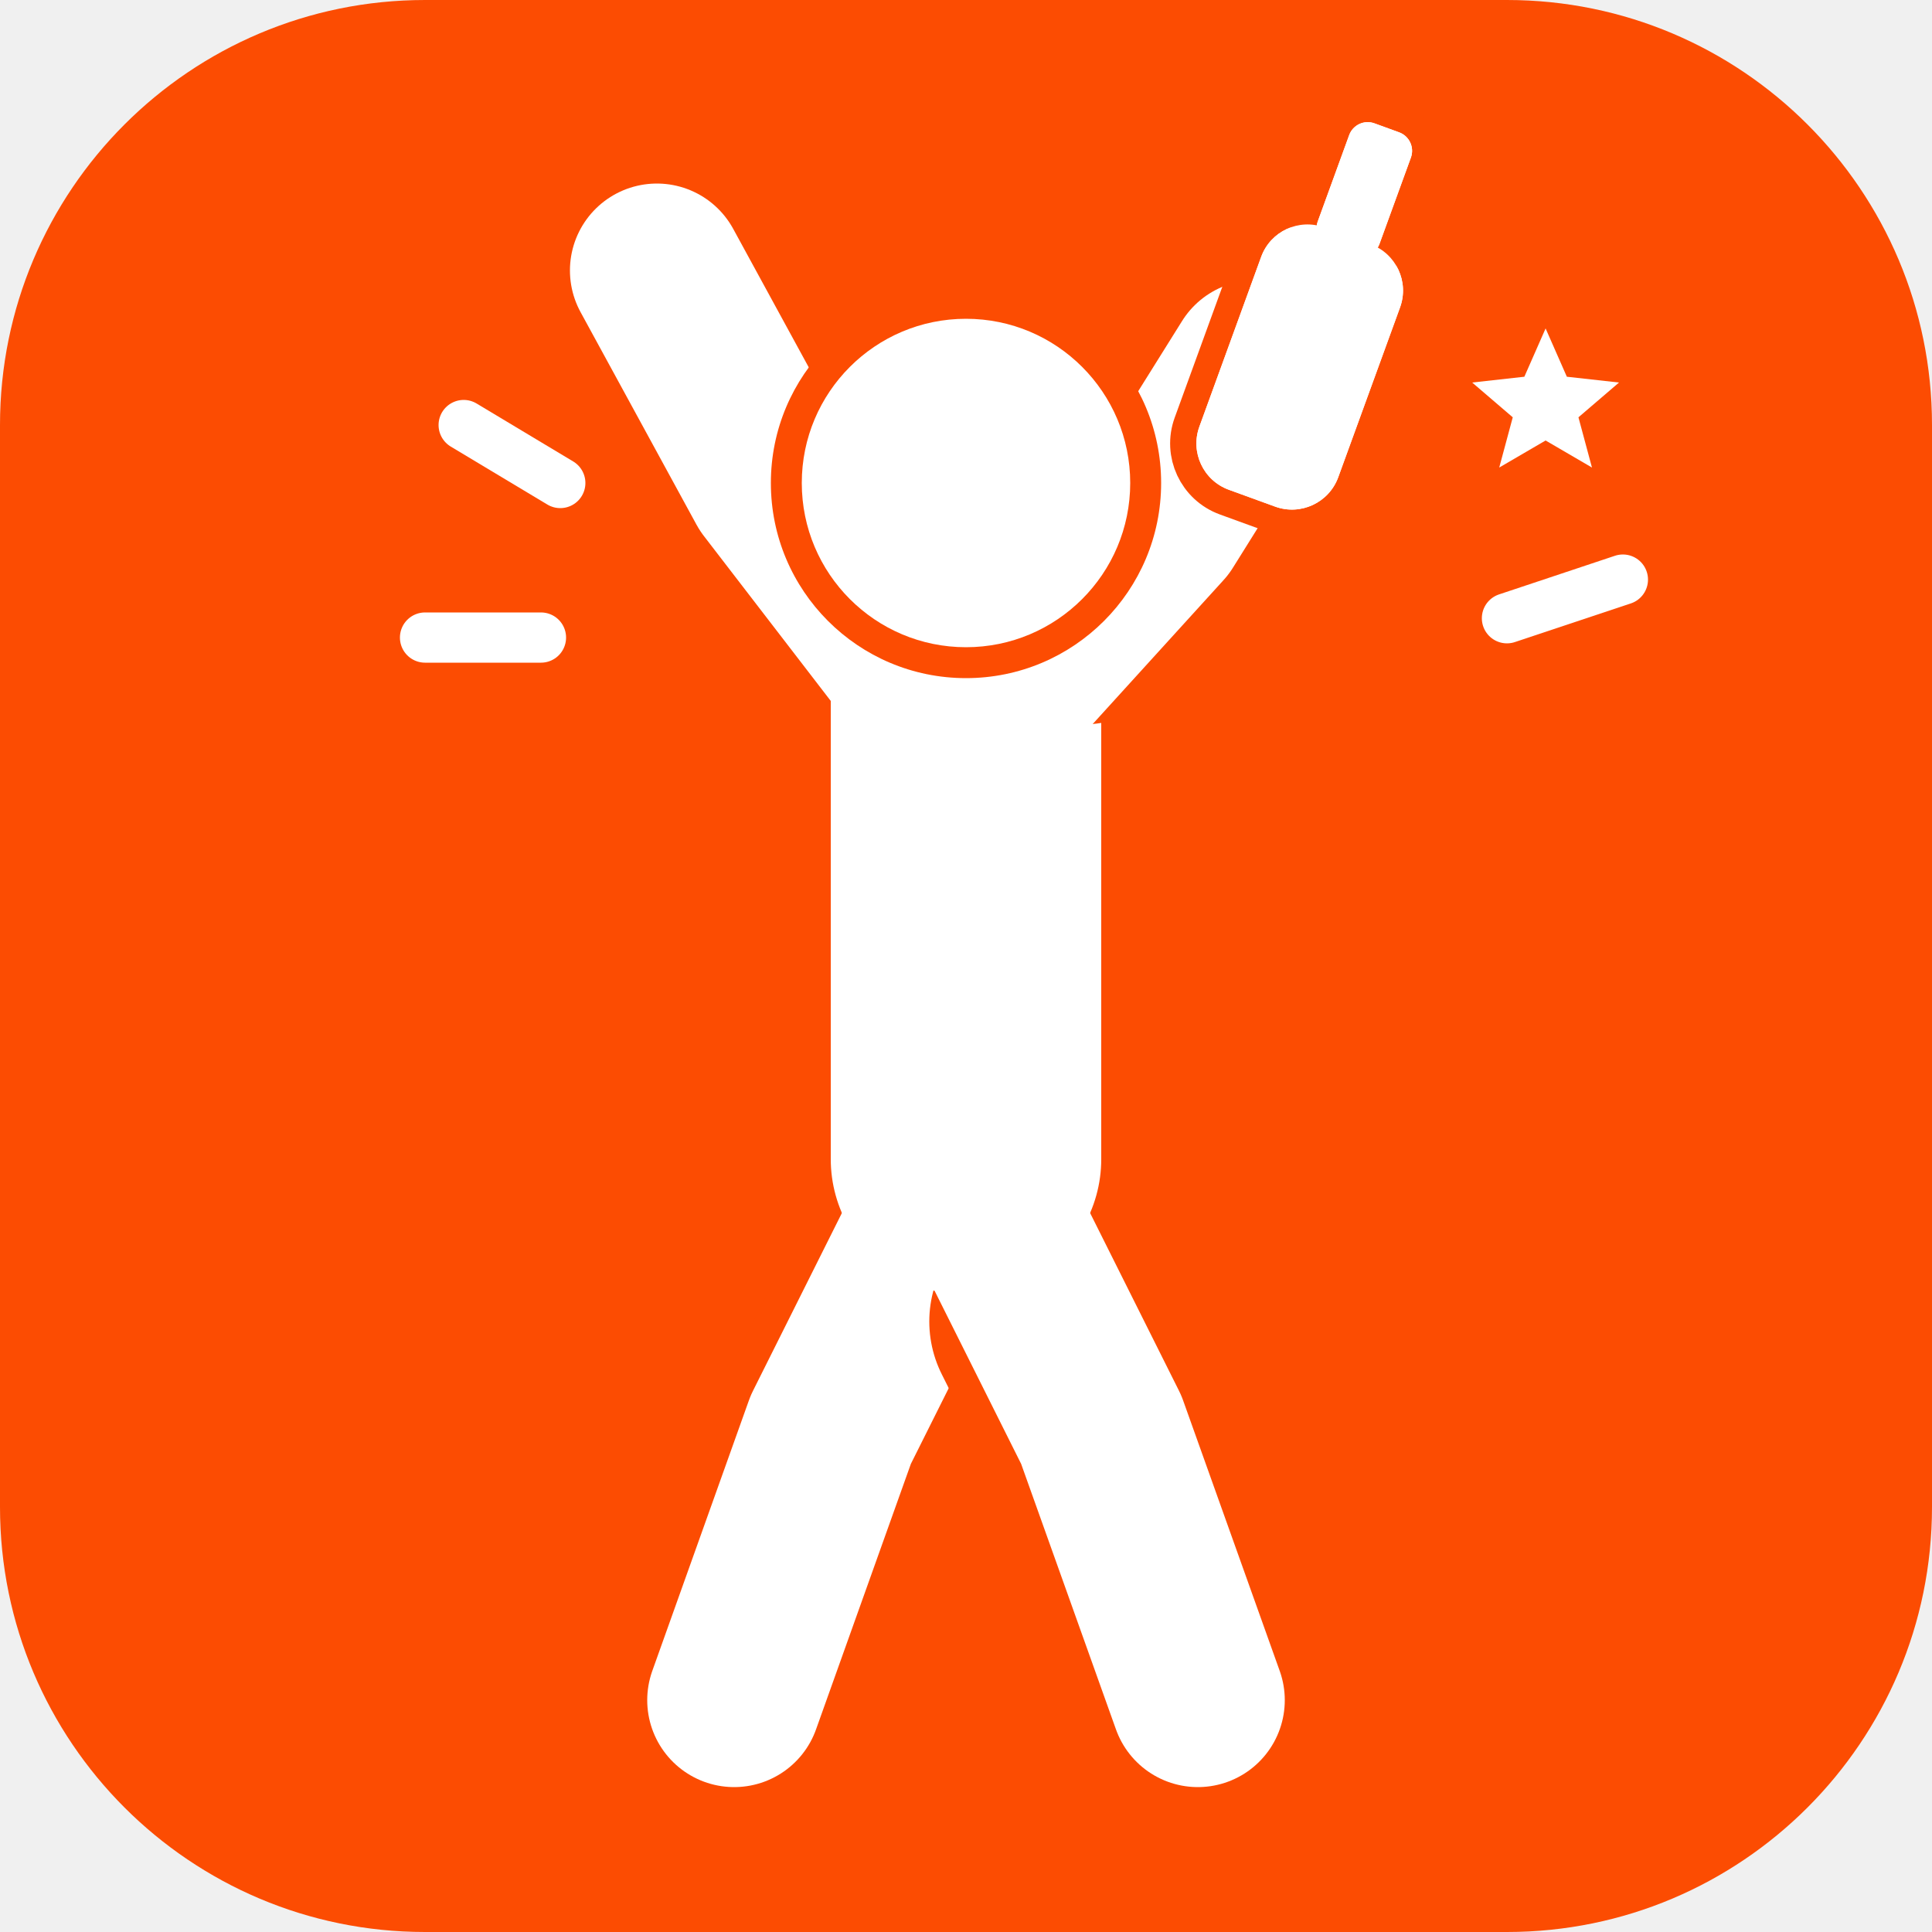
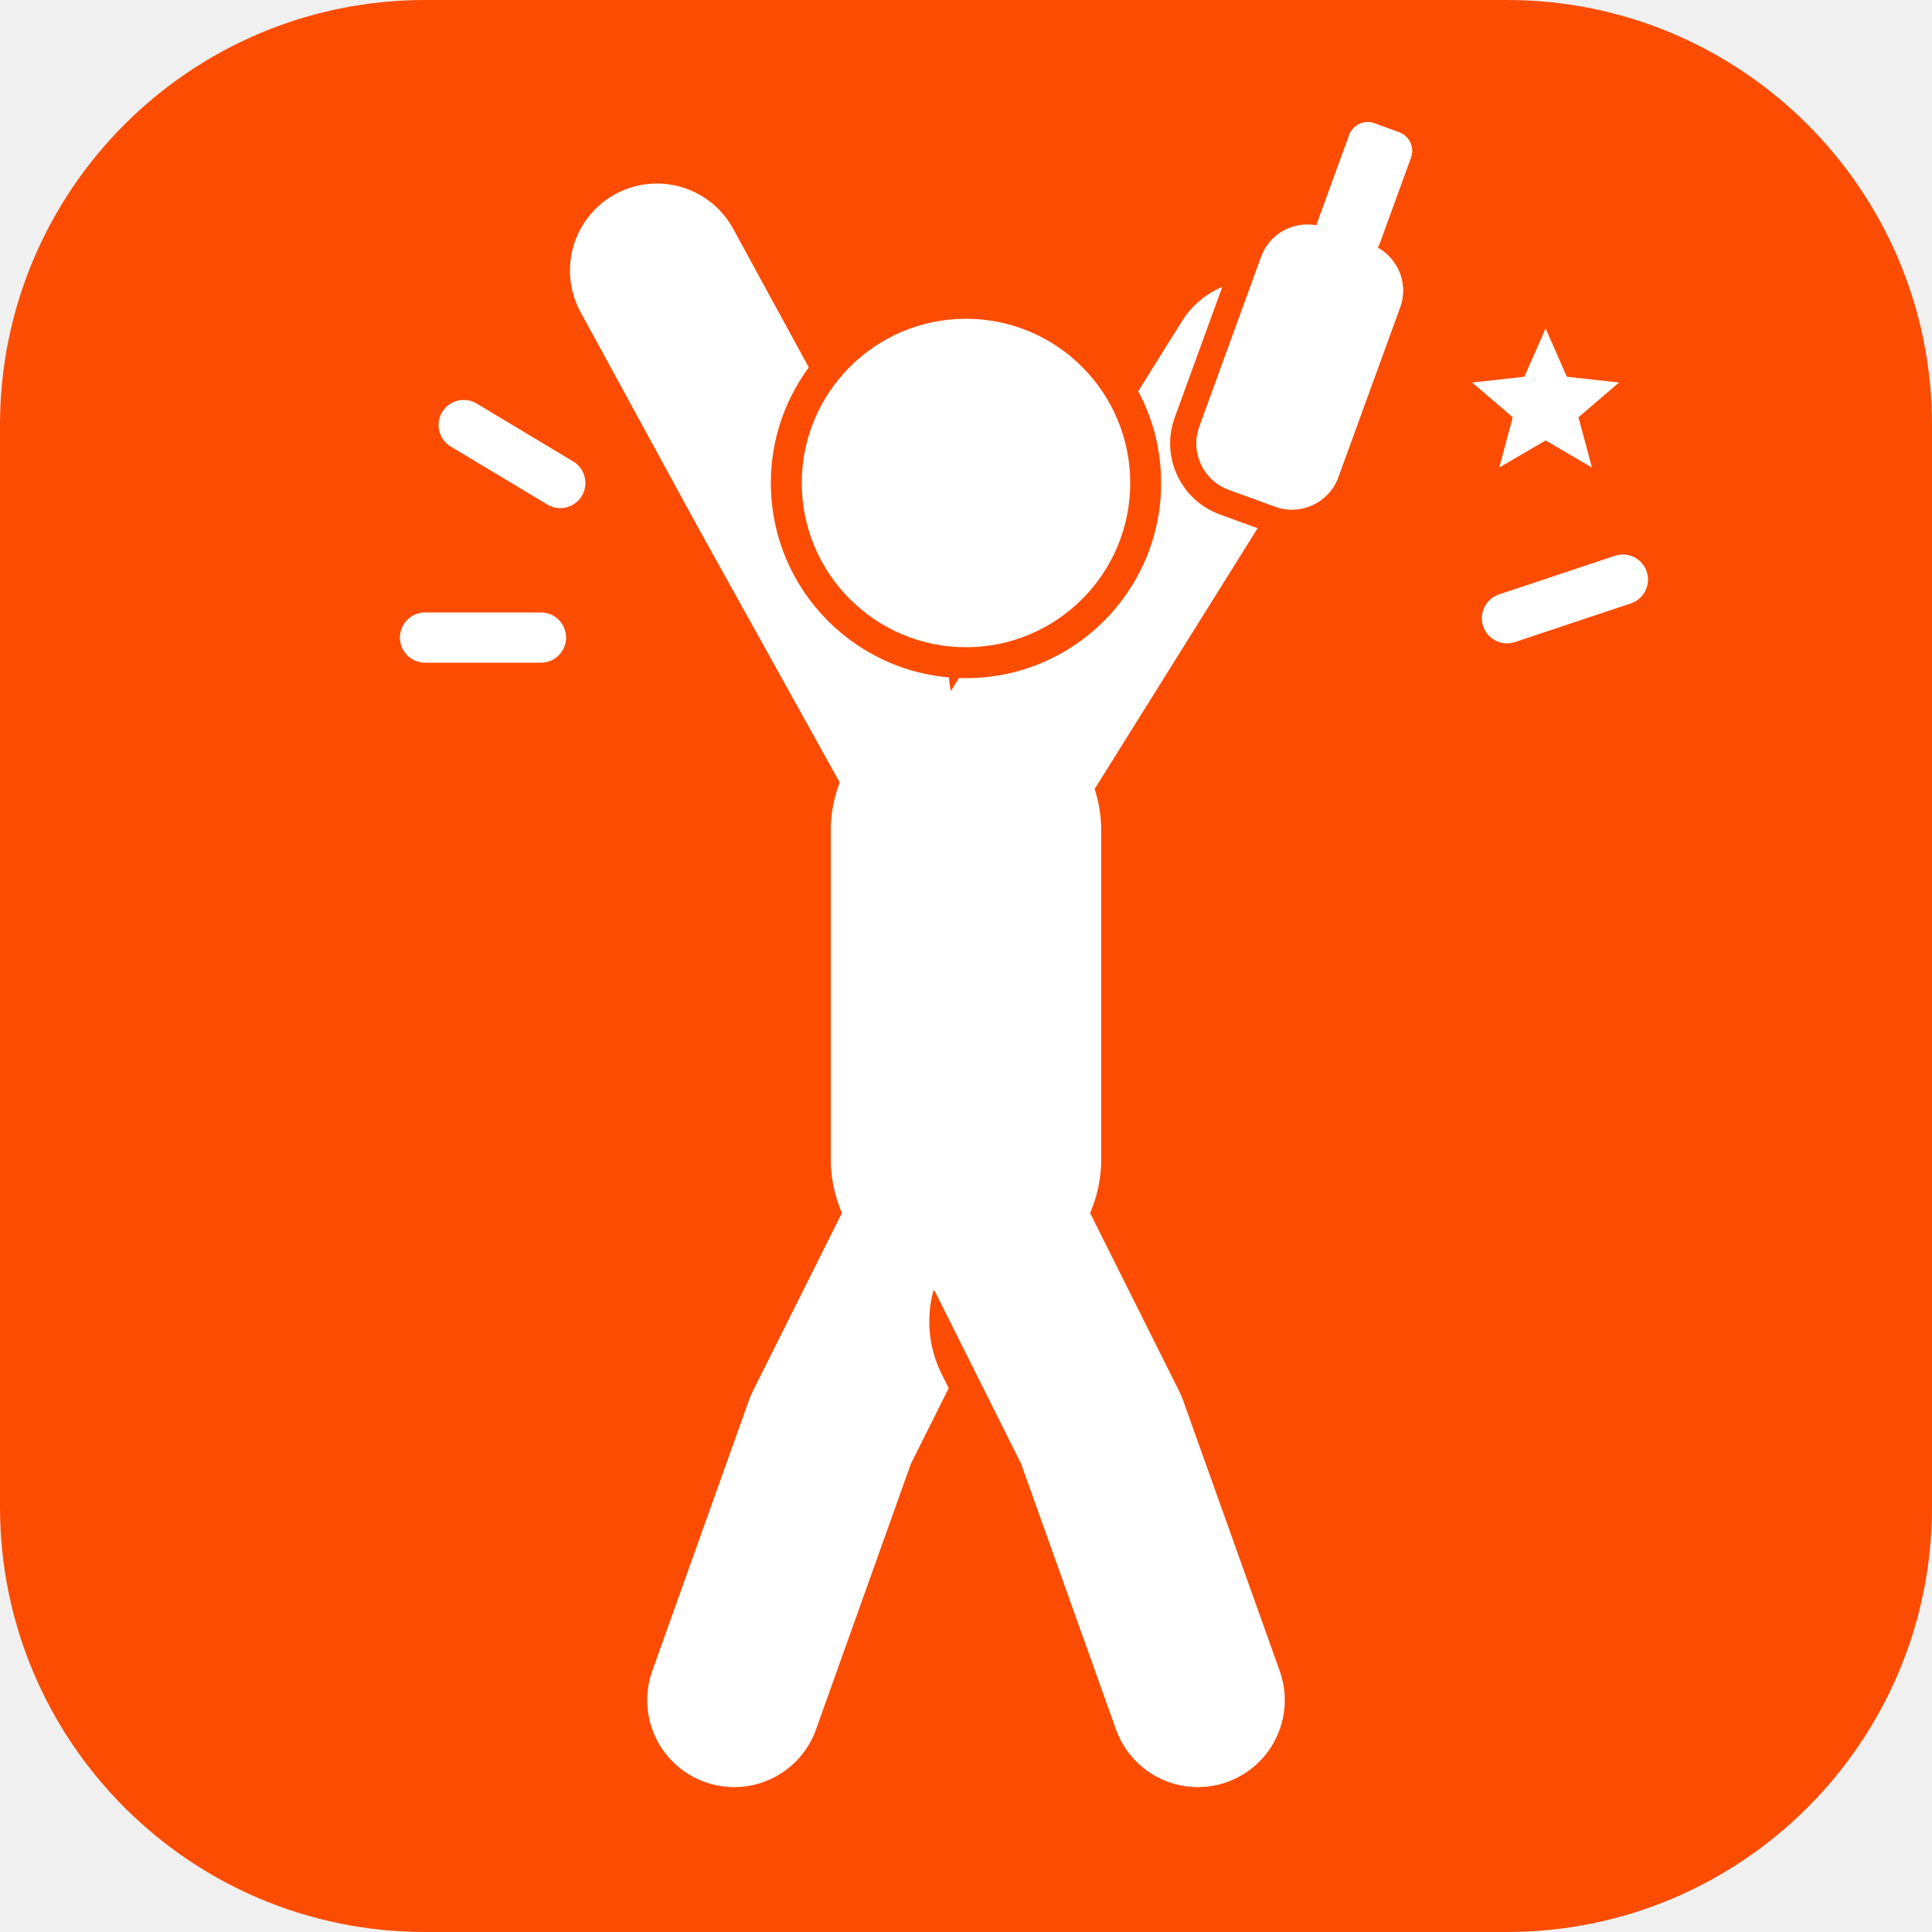
<svg xmlns="http://www.w3.org/2000/svg" width="200" height="200" viewBox="0 0 100 100">
  <rect width="100" height="100" rx="22" fill="#FC4C02" />
  <path d="M45.8 68.4 L43.0 74.0 L38.0 88.0" stroke="#FC4C02" stroke-width="12.2" stroke-linecap="round" stroke-linejoin="round" fill="none" />
  <path d="M50.0 60.0 L43.0 74.0 L38.0 88.0" stroke="#FFFFFF" stroke-width="9" stroke-linecap="round" stroke-linejoin="round" fill="none" />
  <path d="M54.2 68.4 L57.0 74.0 L62.0 88.0" stroke="#FC4C02" stroke-width="12.2" stroke-linecap="round" stroke-linejoin="round" fill="none" />
  <path d="M50.0 60.0 L57.0 74.0 L62.0 88.0" stroke="#FFFFFF" stroke-width="9" stroke-linecap="round" stroke-linejoin="round" fill="none" />
-   <path d="M50.0 35.0 L50.0 60.0" stroke="#FFFFFF" stroke-width="14" stroke-linecap="round" stroke-linejoin="round" fill="none" />
-   <path d="M44.0 30.2 L40.0 25.0 L34.0 14.0" stroke="#FC4C02" stroke-width="12.2" stroke-linecap="round" stroke-linejoin="round" fill="none" />
-   <path d="M50.0 38.0 L40.0 25.0 L34.0 14.0" stroke="#FFFFFF" stroke-width="9" stroke-linecap="round" stroke-linejoin="round" fill="none" />
-   <path d="M56.0 31.4 L60.0 27.0 L65.0 19.0" stroke="#FC4C02" stroke-width="12.2" stroke-linecap="round" stroke-linejoin="round" fill="none" />
-   <path d="M50.0 38.0 L60.0 27.0 L65.0 19.0" stroke="#FFFFFF" stroke-width="9" stroke-linecap="round" stroke-linejoin="round" fill="none" />
+   <path d="M50.0 43.0 L50.0 60.0" stroke="#FFFFFF" stroke-width="14" stroke-linecap="round" stroke-linejoin="round" fill="none" />
+   <path d="M45.2 34.3 L40.0 25.0 L34.0 14.0" stroke="#FC4C02" stroke-width="12.2" stroke-linecap="round" stroke-linejoin="round" fill="none" />
+   <path d="M50.0 43.0 L40.0 25.0 L34.0 14.0" stroke="#FFFFFF" stroke-width="9" stroke-linecap="round" stroke-linejoin="round" fill="none" />
+   <path d="M55.2 34.6 L60.0 27.0 L65.0 19.0" stroke="#FC4C02" stroke-width="12.2" stroke-linecap="round" stroke-linejoin="round" fill="none" />
+   <path d="M50.0 43.0 L60.0 27.0 L65.0 19.0" stroke="#FFFFFF" stroke-width="9" stroke-linecap="round" stroke-linejoin="round" fill="none" />
  <circle cx="50" cy="25" r="10.1" fill="#FC4C02" />
  <circle cx="50" cy="25" r="8.5" fill="#FFFFFF" />
  <g transform="translate(68 17) rotate(20) scale(0.85)" fill="#FFFFFF">
    <g stroke="#FC4C02" stroke-width="3.2" stroke-linejoin="round" paint-order="stroke">
      <rect x="-4.5" y="-6" width="9" height="17" rx="3" />
      <rect x="-2" y="-13" width="4" height="8" rx="1.2" />
    </g>
    <rect x="-4.5" y="-6" width="9" height="17" rx="3" />
    <rect x="-2" y="-13" width="4" height="8" rx="1.2" />
  </g>
  <path d="M24.0 22.0 L29.0 25.0" stroke="#FFFFFF" stroke-width="2.6" stroke-linecap="round" stroke-linejoin="round" fill="none" />
  <path d="M22.0 33.0 L28.0 33.0" stroke="#FFFFFF" stroke-width="2.6" stroke-linecap="round" stroke-linejoin="round" fill="none" />
  <path d="M78.0 32.0 L84.0 30.0" stroke="#FFFFFF" stroke-width="2.6" stroke-linecap="round" stroke-linejoin="round" fill="none" />
  <polygon points="80.0,17.0 81.1,19.5 83.8,19.8 81.7,21.6 82.4,24.2 80.0,22.8 77.6,24.2 78.3,21.6 76.2,19.8 78.9,19.5" fill="#FFFFFF" />
</svg>
